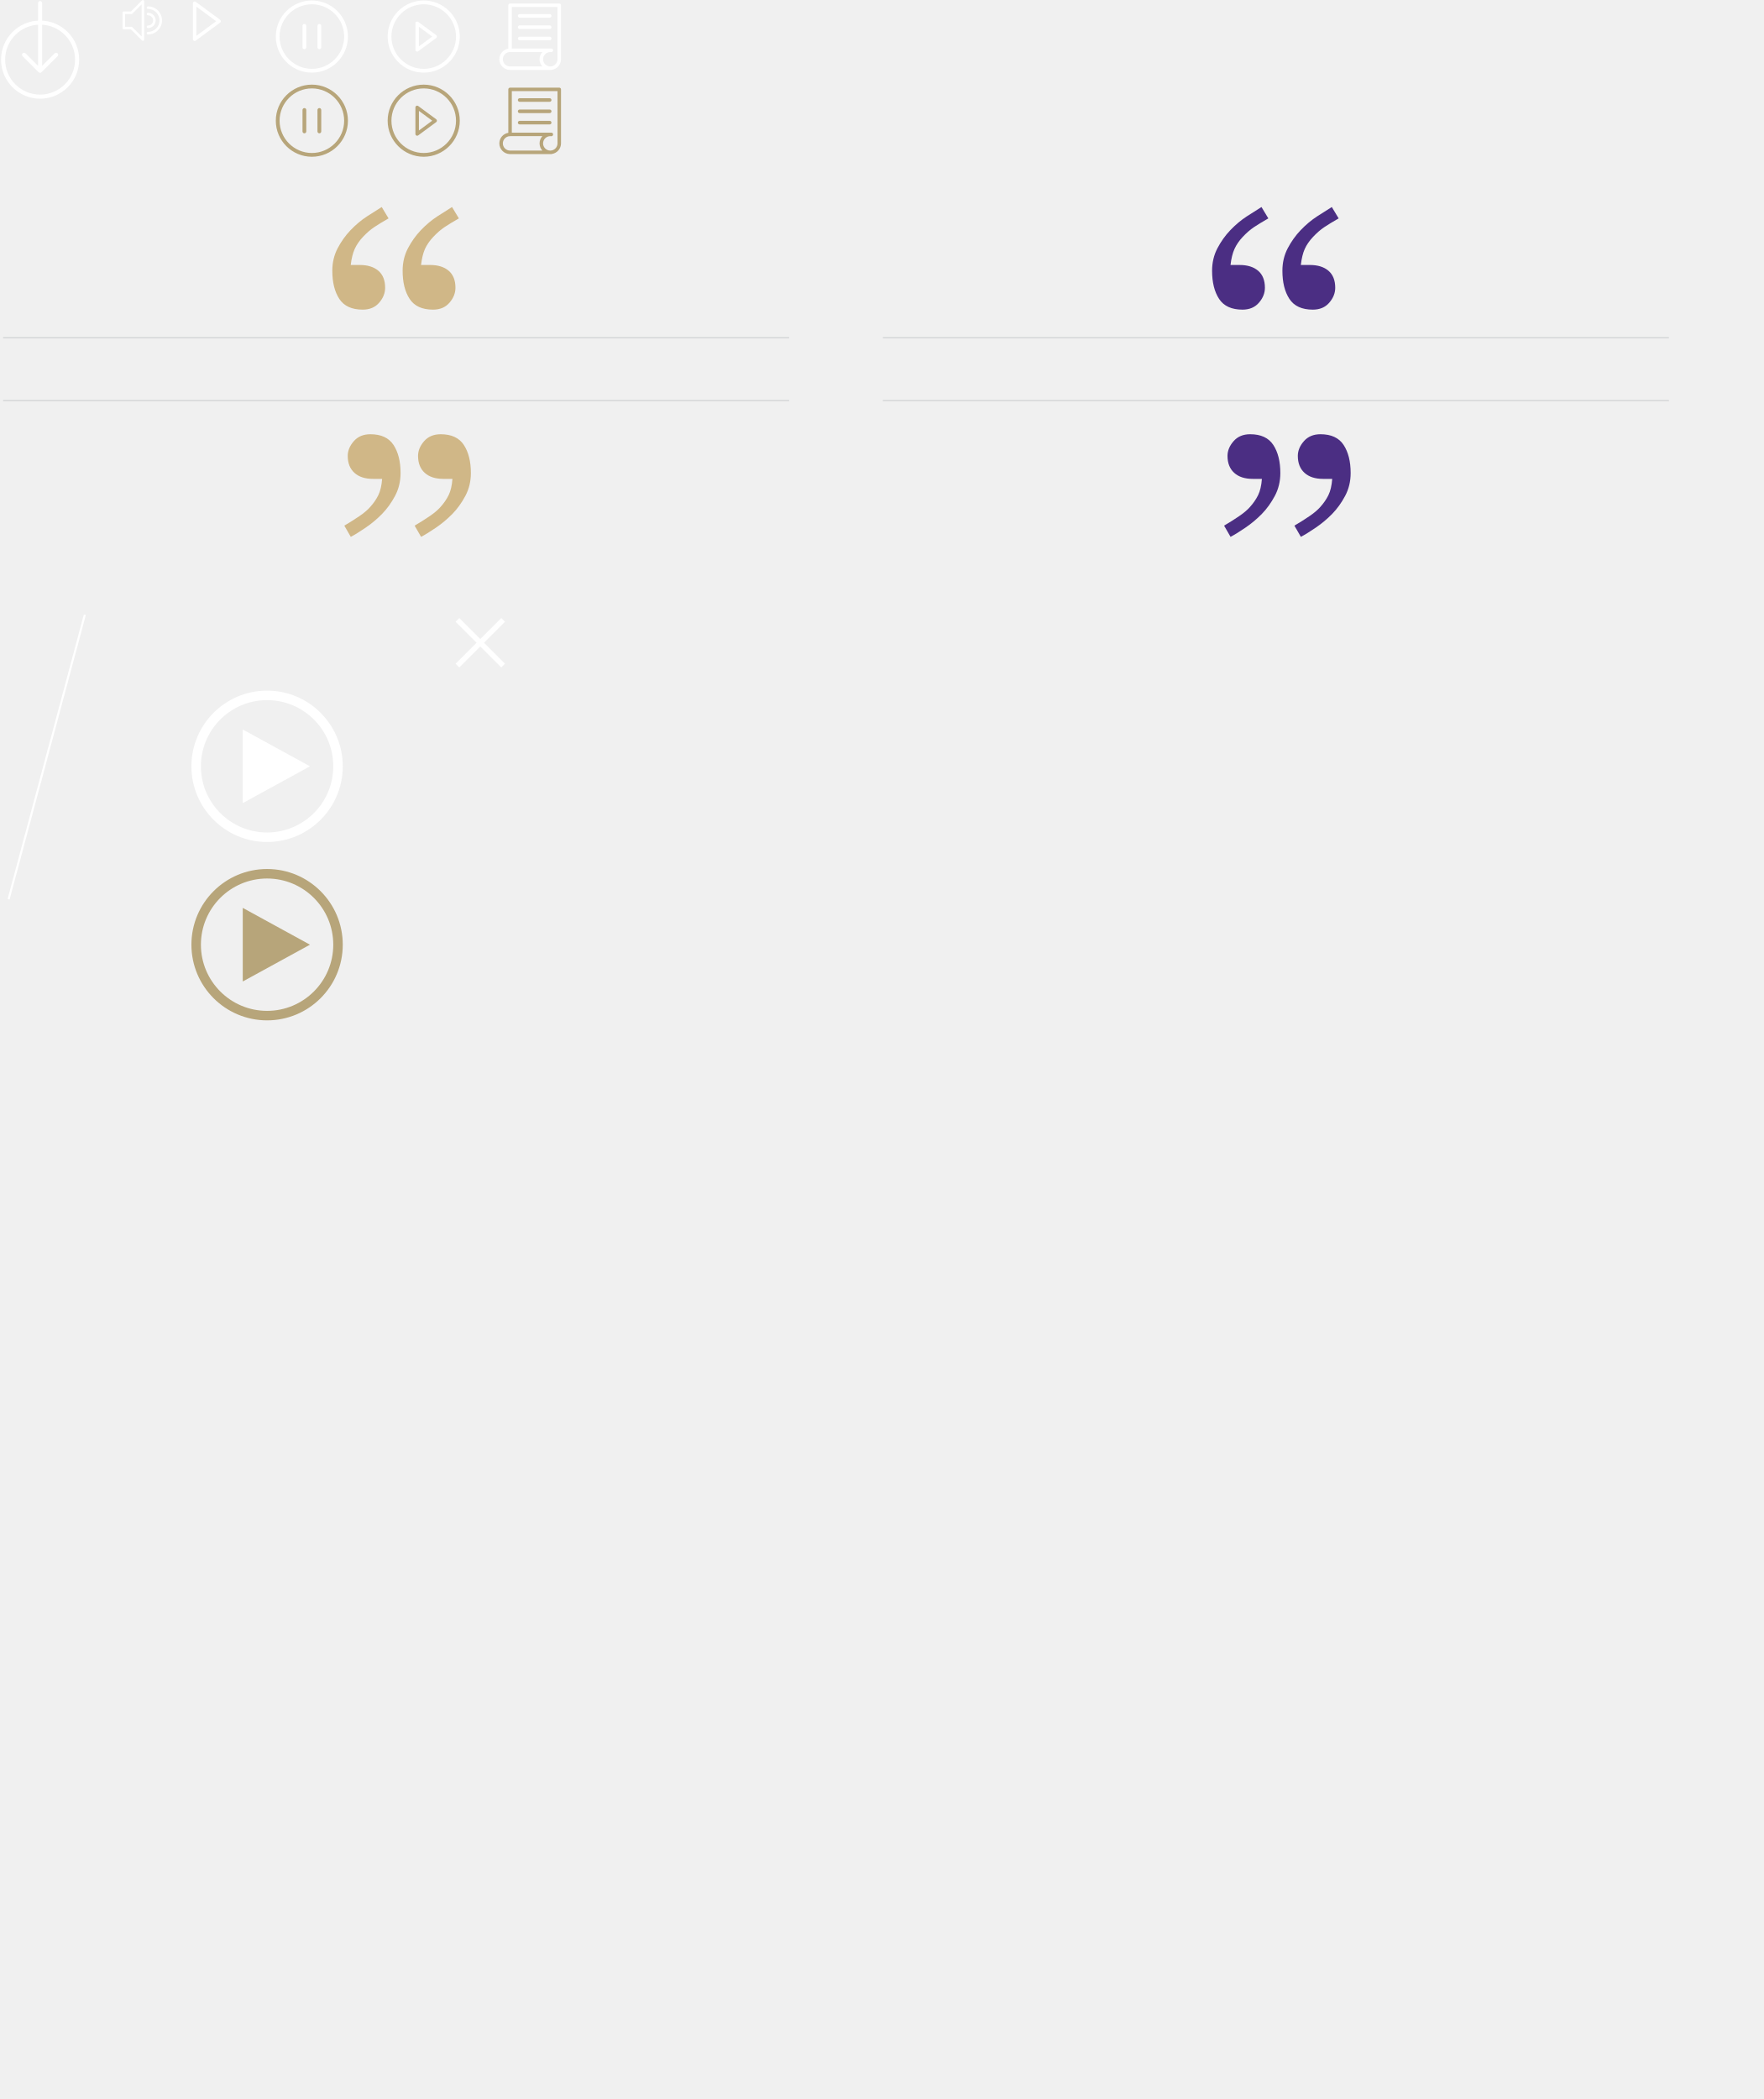
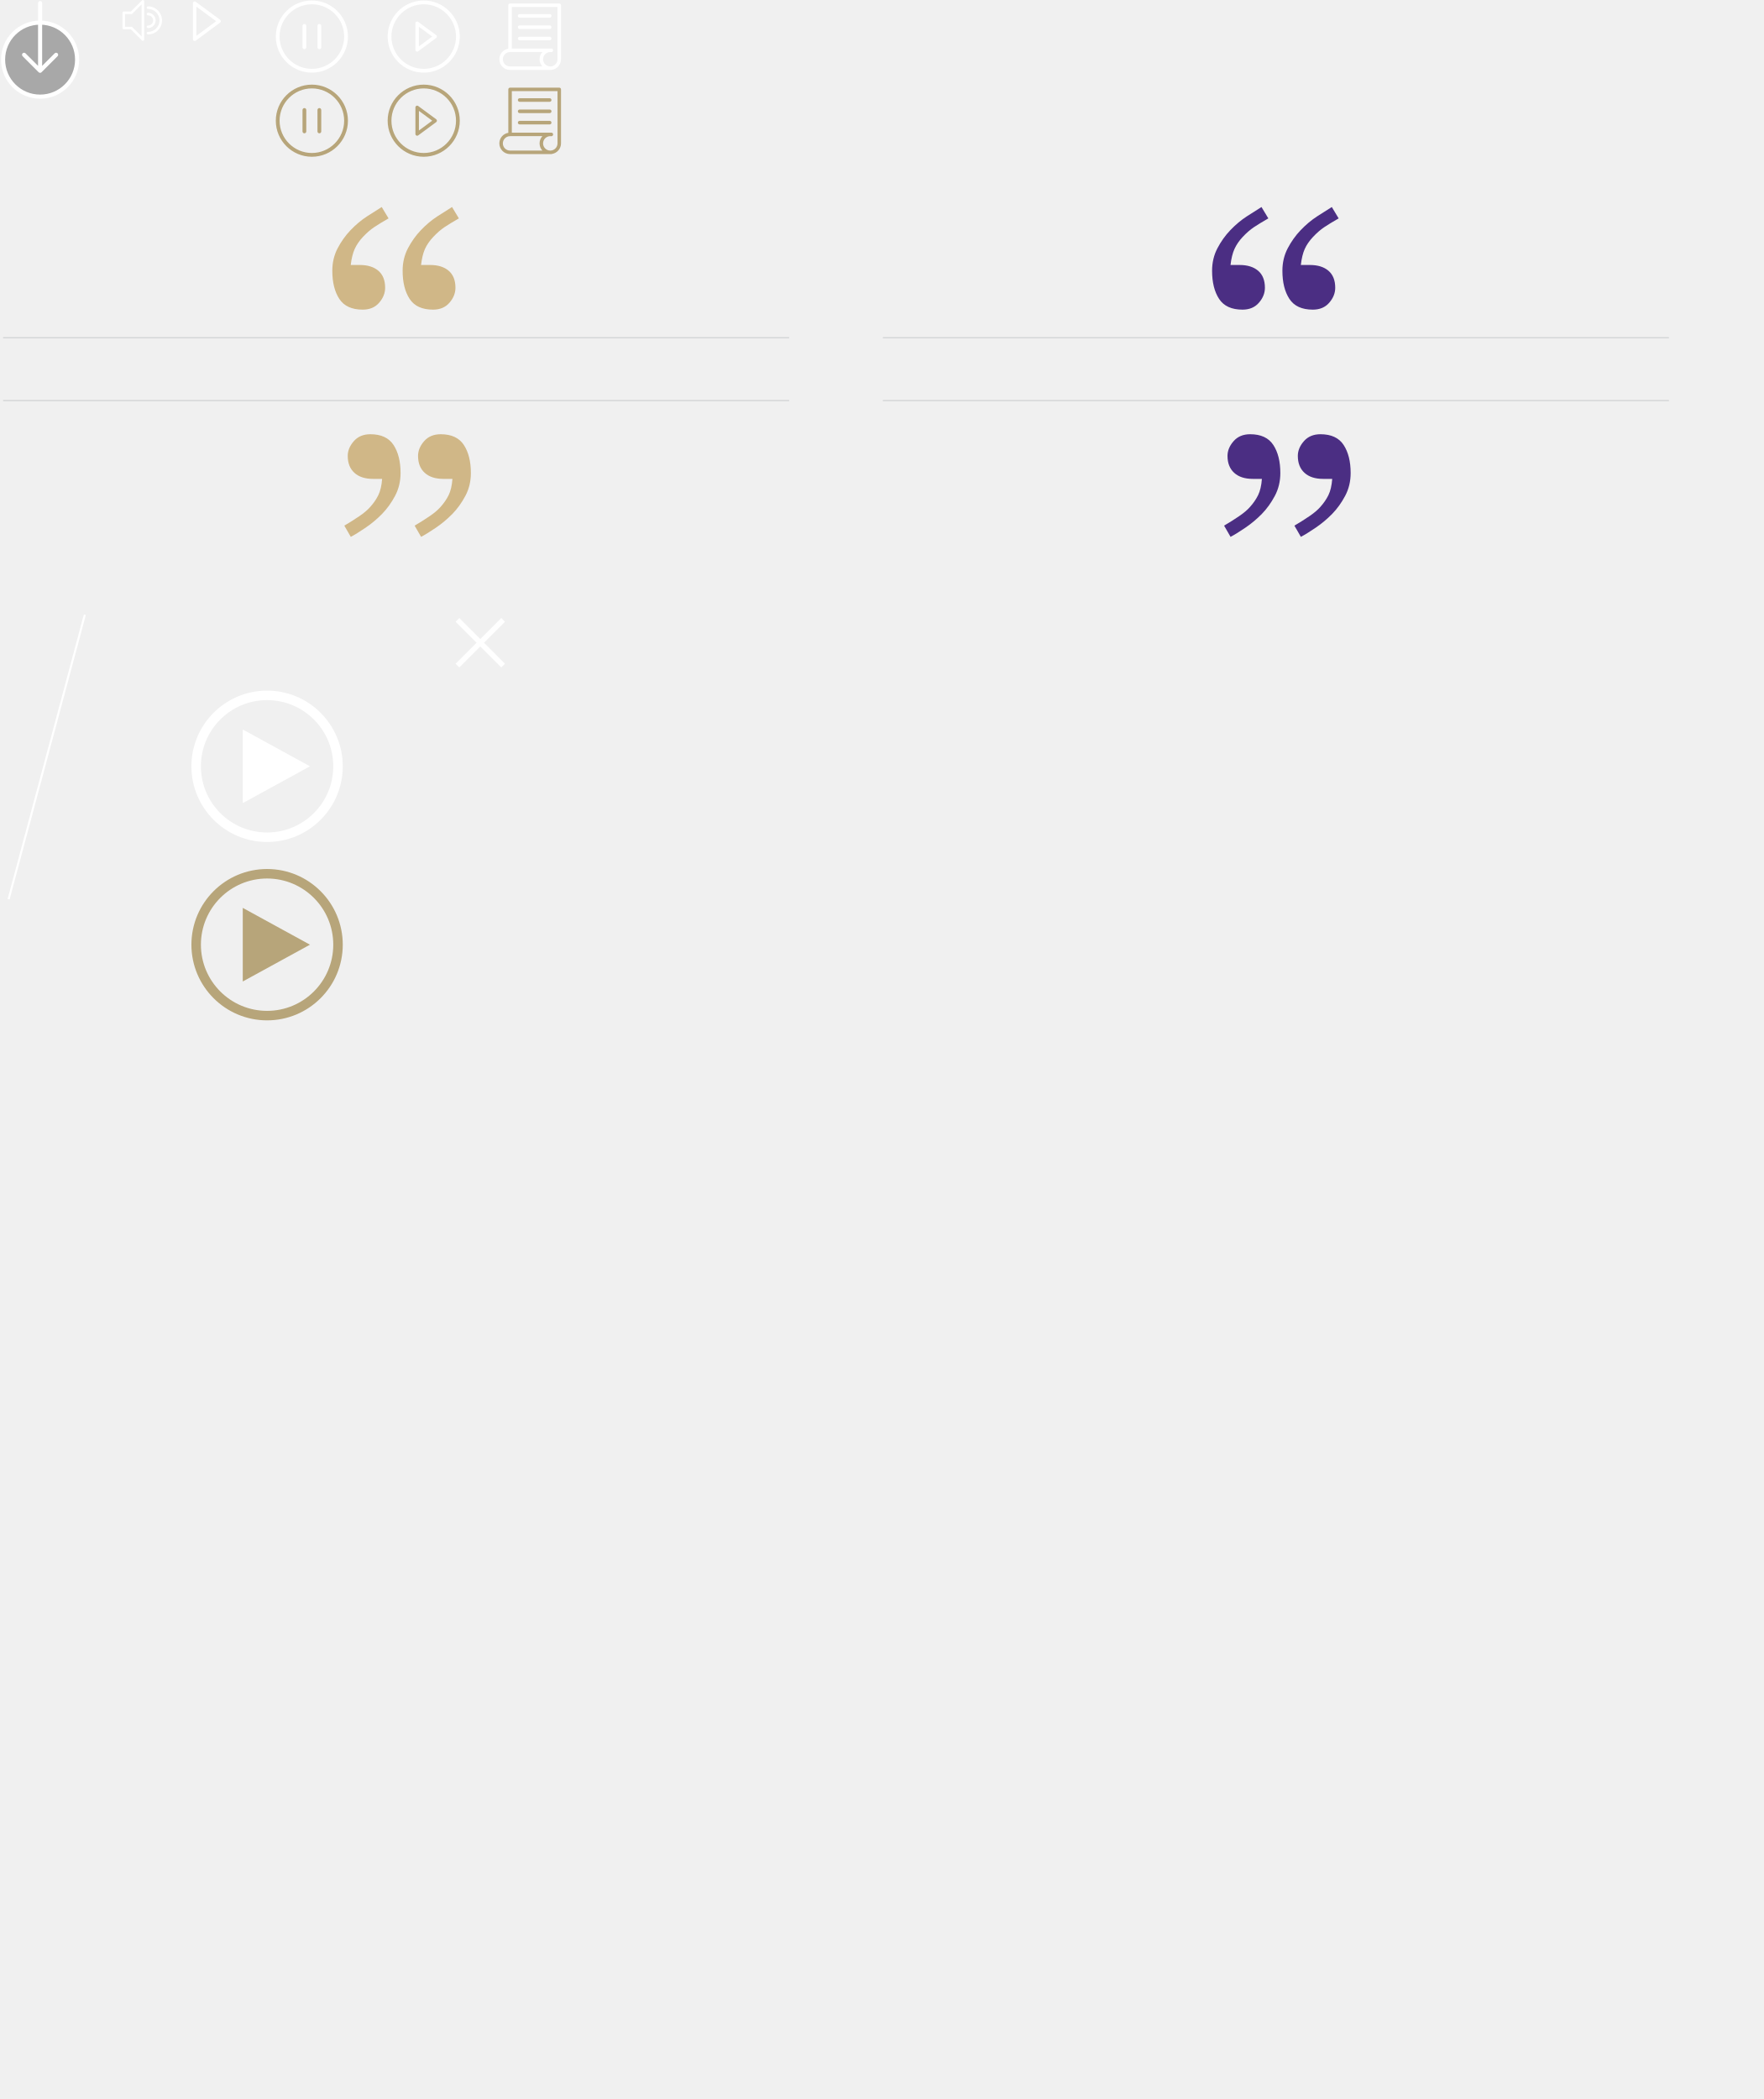
<svg xmlns="http://www.w3.org/2000/svg" version="1.1" id="Layer_1" x="0px" y="0px" width="863px" height="1027px" viewBox="0 0 863 1027" enable-background="new 0 0 863 1027" xml:space="preserve">
+   <circle opacity="0.3" cx="19.62" cy="29.174" r="18.11" />
+   <circle fill="none" stroke="#FFFFFF" stroke-width="2" stroke-miterlimit="10" cx="19.62" cy="29.174" r="18.11" />
  <path fill="#FFFFFF" d="M28.167,26.094c-0.391-0.391-1.023-0.391-1.414,0l-6.133,6.133V1.506c0-0.552-0.448-1-1-1  c-0.552,0-1,0.448-1,1v30.721l-6.133-6.133c-0.391-0.391-1.023-0.391-1.414,0c-0.391,0.391-0.391,1.023,0,1.414l7.84,7.839  c0.092,0.092,0.203,0.166,0.325,0.216c0.123,0.051,0.252,0.077,0.382,0.077s0.26-0.026,0.382-0.077  c0.122-0.051,0.233-0.124,0.325-0.216l7.84-7.839C28.558,27.117,28.558,26.484,28.167,26.094z" />
-   <circle fill="none" stroke="#FFFFFF" stroke-width="2" stroke-miterlimit="10" cx="19.62" cy="29.174" r="18.11" />
  <path fill="#D0B787" d="M190.114,106.854c-2.914,1.669-5.269,3.106-7.066,4.311c-1.798,1.206-3.626,2.797-5.486,4.772  c-1.736,1.854-3.068,3.801-3.998,5.839c-0.93,2.04-1.581,4.665-1.953,7.877h4.463c3.843,0,6.865,0.946,9.066,2.836  c2.199,1.892,3.301,4.665,3.301,8.322c0,2.604-0.977,5.037-2.929,7.299c-1.953,2.264-4.634,3.394-8.042,3.394  c-5.332,0-9.145-1.748-11.437-5.243c-2.294-3.496-3.44-8.091-3.44-13.783c0-4.021,0.867-7.687,2.603-10.997  c1.735-3.31,3.843-6.265,6.323-8.864c2.541-2.66,5.238-4.917,8.089-6.774c2.851-1.856,5.238-3.372,7.16-4.549L190.114,106.854z   M224.518,106.854c-2.914,1.669-5.27,3.106-7.066,4.311c-1.799,1.206-3.627,2.797-5.486,4.772c-1.799,1.915-3.146,3.878-4.045,5.886  c-0.899,2.008-1.533,4.618-1.906,7.831h4.464c3.843,0,6.864,0.946,9.065,2.836c2.199,1.892,3.301,4.665,3.301,8.322  c0,2.604-0.977,5.037-2.93,7.299c-1.951,2.264-4.634,3.394-8.042,3.394c-5.332,0-9.144-1.748-11.437-5.243  c-2.295-3.496-3.44-8.091-3.44-13.783c0-4.021,0.867-7.687,2.604-10.997c1.734-3.31,3.843-6.265,6.323-8.864  c2.541-2.66,5.236-4.917,8.089-6.774c2.851-1.856,5.237-3.372,7.159-4.549L224.518,106.854z" />
  <path fill="#D0B787" d="M195.988,231.429c0,4.091-0.899,7.827-2.696,11.204c-1.799,3.379-3.905,6.309-6.323,8.787  c-2.479,2.543-5.206,4.82-8.182,6.834c-2.976,2.016-5.362,3.486-7.16,4.416l-3.161-5.485c2.541-1.487,4.975-3.022,7.299-4.603  c2.325-1.58,4.106-3.083,5.347-4.51c1.674-1.859,3.006-3.796,3.998-5.812c0.991-2.014,1.611-4.664,1.859-7.951h-4.463  c-3.905,0-6.942-0.99-9.112-2.975c-2.17-1.983-3.254-4.742-3.254-8.275c0-2.541,0.991-4.942,2.976-7.206  c1.983-2.263,4.68-3.394,8.089-3.394c5.269,0,9.05,1.752,11.344,5.254C194.841,221.216,195.988,225.789,195.988,231.429z   M230.392,231.429c0,4.091-0.899,7.827-2.696,11.204c-1.799,3.379-3.905,6.309-6.323,8.787c-2.479,2.543-5.207,4.82-8.183,6.834  c-2.975,2.016-5.362,3.486-7.159,4.416l-3.161-5.485c2.541-1.487,4.975-3.022,7.299-4.603c2.324-1.581,4.105-3.083,5.347-4.51  c1.674-1.859,3.006-3.796,3.998-5.812c0.991-2.014,1.611-4.664,1.859-7.951h-4.463c-3.905,0-6.943-0.99-9.112-2.975  c-2.171-1.983-3.254-4.742-3.254-8.275c0-2.541,0.99-4.942,2.975-7.206c1.983-2.263,4.68-3.394,8.09-3.394  c5.268,0,9.05,1.752,11.344,5.254C229.243,221.216,230.392,225.789,230.392,231.429z" />
  <line fill="none" stroke="#CFD0D2" stroke-width="0.5" stroke-miterlimit="10" x1="1.51" y1="165.232" x2="386.125" y2="165.232" />
  <line fill="none" stroke="#CFD0D2" stroke-width="0.5" stroke-miterlimit="10" x1="1.51" y1="196.002" x2="386.125" y2="196.002" />
  <path fill="#4B2E83" d="M620.57,106.854c-2.914,1.669-5.27,3.106-7.066,4.311c-1.798,1.206-3.626,2.797-5.486,4.772  c-1.735,1.854-3.067,3.801-3.998,5.839c-0.93,2.04-1.58,4.665-1.953,7.877h4.464c3.843,0,6.864,0.946,9.065,2.836  c2.199,1.892,3.301,4.665,3.301,8.322c0,2.604-0.977,5.037-2.928,7.299c-1.953,2.264-4.635,3.394-8.043,3.394  c-5.332,0-9.145-1.748-11.437-5.243c-2.294-3.496-3.44-8.091-3.44-13.783c0-4.021,0.867-7.687,2.604-10.997  c1.734-3.31,3.843-6.265,6.322-8.864c2.541-2.66,5.238-4.917,8.09-6.774c2.851-1.856,5.238-3.372,7.16-4.549L620.57,106.854z   M654.975,106.854c-2.914,1.669-5.271,3.106-7.066,4.311c-1.799,1.206-3.627,2.797-5.486,4.772  c-1.799,1.915-3.146,3.878-4.045,5.886c-0.898,2.008-1.533,4.618-1.906,7.831h4.465c3.842,0,6.863,0.946,9.064,2.836  c2.199,1.892,3.301,4.665,3.301,8.322c0,2.604-0.977,5.037-2.93,7.299c-1.951,2.264-4.634,3.394-8.042,3.394  c-5.332,0-9.144-1.748-11.437-5.243c-2.295-3.496-3.44-8.091-3.44-13.783c0-4.021,0.866-7.687,2.604-10.997  c1.733-3.31,3.842-6.265,6.322-8.864c2.541-2.66,5.236-4.917,8.09-6.774c2.85-1.856,5.236-3.372,7.158-4.549L654.975,106.854z" />
  <path fill="#4B2E83" d="M626.443,231.429c0,4.091-0.898,7.827-2.695,11.204c-1.799,3.379-3.904,6.309-6.322,8.787  c-2.479,2.543-5.207,4.82-8.183,6.834c-2.976,2.016-5.362,3.486-7.16,4.416l-3.161-5.485c2.541-1.487,4.975-3.022,7.299-4.603  c2.325-1.58,4.106-3.083,5.348-4.51c1.674-1.859,3.006-3.796,3.998-5.812c0.99-2.014,1.611-4.664,1.858-7.951h-4.463  c-3.905,0-6.942-0.99-9.112-2.975c-2.17-1.983-3.254-4.742-3.254-8.275c0-2.541,0.991-4.942,2.977-7.206  c1.982-2.263,4.68-3.394,8.089-3.394c5.269,0,9.05,1.752,11.344,5.254C625.297,221.216,626.443,225.789,626.443,231.429z   M660.848,231.429c0,4.091-0.898,7.827-2.695,11.204c-1.799,3.379-3.905,6.309-6.323,8.787c-2.479,2.543-5.207,4.82-8.183,6.834  c-2.976,2.016-5.362,3.486-7.159,4.416l-3.161-5.485c2.541-1.487,4.975-3.022,7.299-4.603s4.105-3.083,5.348-4.51  c1.674-1.859,3.006-3.796,3.998-5.812c0.99-2.014,1.61-4.664,1.858-7.951h-4.463c-3.905,0-6.943-0.99-9.112-2.975  c-2.171-1.983-3.254-4.742-3.254-8.275c0-2.541,0.99-4.942,2.975-7.206c1.983-2.263,4.681-3.394,8.09-3.394  c5.269,0,9.051,1.752,11.345,5.254C659.699,221.216,660.848,225.789,660.848,231.429z" />
  <line fill="none" stroke="#CFD0D2" stroke-width="0.5" stroke-miterlimit="10" x1="431.966" y1="165.232" x2="816.581" y2="165.232" />
  <line fill="none" stroke="#CFD0D2" stroke-width="0.5" stroke-miterlimit="10" x1="431.966" y1="196.002" x2="816.581" y2="196.002" />
  <g>
    <path fill="#FFFFFF" d="M60.562,14.358h3.486l5.436,5.436c0.119,0.119,0.279,0.184,0.441,0.184c0.08,0,0.162-0.016,0.239-0.049   c0.233-0.096,0.386-0.324,0.386-0.576V0.624c0-0.252-0.152-0.48-0.386-0.576c-0.234-0.098-0.502-0.043-0.681,0.135l-5.436,5.436   h-3.486c-0.346,0-0.625,0.279-0.625,0.625v7.491C59.937,14.079,60.216,14.358,60.562,14.358z M61.185,6.867h3.122   c0.165,0,0.323-0.065,0.441-0.183l4.553-4.553v15.714l-4.553-4.553c-0.118-0.117-0.276-0.183-0.441-0.183h-3.122V6.867z" />
    <path fill="#FFFFFF" d="M72.423,12.485c-0.346,0-0.625,0.279-0.625,0.625c0,0.344,0.279,0.624,0.625,0.624   c2.064,0,3.745-1.681,3.745-3.745c0-2.066-1.681-3.746-3.745-3.746c-0.346,0-0.625,0.279-0.625,0.624   c0,0.345,0.279,0.624,0.625,0.624c1.376,0,2.496,1.121,2.496,2.498C74.919,11.366,73.799,12.485,72.423,12.485z" />
    <path fill="#FFFFFF" d="M72.423,16.855c3.785,0,6.866-3.081,6.866-6.866c0-3.787-3.081-6.867-6.866-6.867   c-0.346,0-0.625,0.279-0.625,0.623c0,0.346,0.279,0.625,0.625,0.625c3.098,0,5.617,2.521,5.617,5.619   c0,3.098-2.52,5.617-5.617,5.617c-0.346,0-0.625,0.279-0.625,0.625C71.798,16.576,72.077,16.855,72.423,16.855z" />
  </g>
  <path fill="#FFFFFF" d="M95.25,20.048c-0.131,0-0.262-0.03-0.384-0.091c-0.287-0.145-0.467-0.438-0.467-0.76V1.567  c0-0.321,0.181-0.615,0.467-0.76c0.287-0.146,0.63-0.116,0.889,0.075l11.947,8.813c0.217,0.161,0.346,0.415,0.346,0.685  s-0.128,0.524-0.346,0.685l-11.947,8.816C95.606,19.992,95.429,20.048,95.25,20.048z M96.102,3.253v14.258l9.663-7.13L96.102,3.253z  " />
  <path fill="#FFFFFF" d="M152.594,0.246c-9.729,0-17.646,7.916-17.646,17.646s7.916,17.646,17.646,17.646  c9.73,0,17.646-7.916,17.646-17.646S162.324,0.246,152.594,0.246z M152.594,33.69c-8.711,0-15.798-7.087-15.798-15.798  s7.087-15.798,15.798-15.798c8.712,0,15.799,7.087,15.799,15.798S161.306,33.69,152.594,33.69z M156.255,11.719  c-0.51,0-0.923,0.414-0.923,0.923v10.499c0,0.51,0.414,0.923,0.923,0.923c0.51,0,0.924-0.414,0.924-0.923V12.642  C157.179,12.132,156.766,11.719,156.255,11.719z M148.934,11.719c-0.51,0-0.923,0.414-0.923,0.923v10.499  c0,0.51,0.414,0.923,0.923,0.923c0.51,0,0.924-0.414,0.924-0.923V12.642C149.857,12.132,149.444,11.719,148.934,11.719z   M207.316,0.246c-9.729,0-17.646,7.916-17.646,17.646s7.916,17.646,17.646,17.646s17.646-7.916,17.646-17.646  S217.046,0.246,207.316,0.246z M207.316,33.69c-8.711,0-15.798-7.087-15.798-15.798s7.087-15.798,15.798-15.798  s15.799,7.087,15.799,15.798S216.028,33.69,207.316,33.69z M204.622,10.699c-0.26-0.193-0.607-0.22-0.896-0.076  c-0.289,0.146-0.472,0.442-0.472,0.766l-0.001,13.002c0,0.324,0.182,0.62,0.471,0.766c0.123,0.062,0.255,0.092,0.387,0.092  c0.18,0,0.359-0.057,0.509-0.167l8.812-6.502c0.219-0.162,0.349-0.418,0.349-0.691s-0.13-0.529-0.349-0.69L204.622,10.699z   M204.969,22.691l0.001-9.602l6.506,4.8L204.969,22.691z M273.634,1.718h-24.069c-0.474,0-0.858,0.385-0.858,0.859v21.238  c-2.484,0.412-4.387,2.57-4.387,5.169c0,2.893,2.354,5.247,5.246,5.247h20.21c0.122,0,0.237-0.029,0.342-0.078  c2.479-0.417,4.375-2.572,4.375-5.168V2.577C274.493,2.103,274.108,1.718,273.634,1.718z M249.565,32.514  c-1.946,0-3.529-1.583-3.529-3.53c0-1.906,1.521-3.453,3.411-3.518c0.041,0.006,0.077,0.024,0.118,0.024  c0.063,0,0.119-0.023,0.178-0.036h15.625c-0.015,0.017-0.026,0.037-0.041,0.053c-0.182,0.206-0.349,0.425-0.498,0.657  c-0.022,0.036-0.043,0.072-0.066,0.108c-0.146,0.239-0.274,0.489-0.38,0.751c-0.014,0.033-0.024,0.067-0.037,0.101  c-0.104,0.272-0.189,0.554-0.246,0.845c-0.005,0.023-0.007,0.046-0.011,0.069C264.033,28.345,264,28.66,264,28.982  c0,0.322,0.034,0.637,0.089,0.944c0.004,0.023,0.006,0.046,0.011,0.069c0.057,0.292,0.143,0.574,0.246,0.847  c0.013,0.033,0.023,0.066,0.037,0.099c0.106,0.264,0.235,0.514,0.381,0.754c0.021,0.035,0.042,0.07,0.063,0.104  c0.15,0.234,0.317,0.454,0.501,0.66c0.014,0.016,0.024,0.036,0.039,0.052h-15.802V32.514L249.565,32.514z M272.776,28.984  c0,1.946-1.583,3.53-3.529,3.53c-1.946,0-3.53-1.583-3.53-3.53c0-1.947,1.583-3.529,3.53-3.529c0.141,0,0.28,0.011,0.417,0.028  c0.033,0.004,0.065,0.007,0.098,0.007c0.212,0,0.419-0.089,0.58-0.23c0.186-0.163,0.293-0.417,0.293-0.664  c0-0.474-0.384-0.858-0.859-0.858h-19.351V3.435h22.352L272.776,28.984L272.776,28.984z M254.253,8.645h14.692  c0.483,0,0.875-0.392,0.875-0.875s-0.392-0.875-0.875-0.875h-14.692c-0.483,0-0.875,0.392-0.875,0.875S253.77,8.645,254.253,8.645z   M254.253,14.182h14.692c0.483,0,0.875-0.392,0.875-0.875s-0.392-0.875-0.875-0.875h-14.692c-0.483,0-0.875,0.392-0.875,0.875  S253.77,14.182,254.253,14.182z M254.253,19.718h14.692c0.483,0,0.875-0.392,0.875-0.875c0-0.483-0.392-0.875-0.875-0.875h-14.692  c-0.483,0-0.875,0.392-0.875,0.875C253.378,19.326,253.77,19.718,254.253,19.718z" />
  <path fill="#B7A57A" d="M152.594,41.409c-9.729,0-17.646,7.916-17.646,17.646S142.864,76.7,152.594,76.7  c9.73,0,17.646-7.916,17.646-17.646S162.324,41.409,152.594,41.409z M152.594,74.853c-8.711,0-15.798-7.087-15.798-15.798  c0-8.711,7.087-15.798,15.798-15.798c8.712,0,15.799,7.087,15.799,15.798C168.393,67.765,161.306,74.853,152.594,74.853z   M156.255,52.881c-0.51,0-0.923,0.414-0.923,0.923v10.499c0,0.51,0.414,0.923,0.923,0.923c0.51,0,0.924-0.414,0.924-0.923V53.805  C157.179,53.295,156.766,52.881,156.255,52.881z M148.934,52.881c-0.51,0-0.923,0.414-0.923,0.923v10.499  c0,0.51,0.414,0.923,0.923,0.923c0.51,0,0.924-0.414,0.924-0.923V53.805C149.857,53.295,149.444,52.881,148.934,52.881z   M207.316,41.409c-9.729,0-17.646,7.916-17.646,17.646S197.587,76.7,207.316,76.7s17.646-7.916,17.646-17.646  S217.046,41.409,207.316,41.409z M207.316,74.853c-8.711,0-15.798-7.087-15.798-15.798c0-8.711,7.087-15.798,15.798-15.798  s15.799,7.087,15.799,15.798C223.115,67.765,216.028,74.853,207.316,74.853z M204.622,51.862c-0.26-0.193-0.607-0.22-0.896-0.076  c-0.289,0.146-0.472,0.442-0.472,0.766l-0.001,13.002c0,0.324,0.182,0.62,0.471,0.766c0.123,0.062,0.255,0.092,0.387,0.092  c0.18,0,0.359-0.057,0.509-0.167l8.812-6.502c0.219-0.162,0.349-0.418,0.349-0.691c0-0.273-0.13-0.529-0.349-0.69L204.622,51.862z   M204.969,63.854l0.001-9.602l6.506,4.8L204.969,63.854z M273.634,42.88h-24.069c-0.474,0-0.858,0.385-0.858,0.859v21.238  c-2.484,0.412-4.387,2.57-4.387,5.169c0,2.893,2.354,5.247,5.246,5.247h20.21c0.122,0,0.237-0.029,0.342-0.078  c2.478-0.417,4.375-2.572,4.375-5.168V43.739C274.493,43.265,274.109,42.88,273.634,42.88z M249.565,73.677  c-1.946,0-3.529-1.583-3.529-3.53c0-1.906,1.521-3.453,3.411-3.518c0.041,0.006,0.077,0.024,0.118,0.024  c0.063,0,0.119-0.023,0.178-0.036h15.625c-0.015,0.017-0.026,0.037-0.041,0.053c-0.182,0.206-0.349,0.425-0.498,0.657  c-0.022,0.036-0.043,0.072-0.066,0.108c-0.146,0.239-0.274,0.489-0.38,0.751c-0.014,0.033-0.024,0.067-0.037,0.101  c-0.104,0.272-0.189,0.554-0.246,0.845c-0.005,0.023-0.007,0.046-0.011,0.069c-0.056,0.307-0.089,0.622-0.089,0.944  s0.034,0.637,0.089,0.944c0.004,0.023,0.006,0.046,0.011,0.069c0.057,0.292,0.143,0.574,0.246,0.847  c0.013,0.033,0.023,0.066,0.037,0.099c0.106,0.264,0.235,0.514,0.381,0.754c0.021,0.035,0.042,0.07,0.063,0.104  c0.15,0.234,0.317,0.454,0.501,0.66c0.014,0.016,0.024,0.036,0.039,0.052h-15.802V73.677z M272.776,70.147  c0,1.946-1.583,3.53-3.529,3.53c-1.946,0-3.53-1.583-3.53-3.53s1.583-3.529,3.53-3.529c0.141,0,0.28,0.011,0.417,0.028  c0.033,0.004,0.065,0.007,0.098,0.007c0.212,0,0.419-0.089,0.58-0.23c0.186-0.163,0.293-0.417,0.293-0.664  c0-0.474-0.384-0.858-0.859-0.858h-19.351V44.598h22.352L272.776,70.147L272.776,70.147z M254.253,49.808h14.692  c0.483,0,0.875-0.392,0.875-0.875s-0.392-0.875-0.875-0.875h-14.692c-0.483,0-0.875,0.392-0.875,0.875S253.77,49.808,254.253,49.808  z M254.253,55.344h14.692c0.483,0,0.875-0.392,0.875-0.875c0-0.483-0.392-0.875-0.875-0.875h-14.692  c-0.483,0-0.875,0.392-0.875,0.875C253.378,54.952,253.77,55.344,254.253,55.344z M254.253,60.88h14.692  c0.483,0,0.875-0.392,0.875-0.875s-0.392-0.875-0.875-0.875h-14.692c-0.483,0-0.875,0.392-0.875,0.875S253.77,60.88,254.253,60.88z" />
  <line fill="none" stroke="#FFFFFF" stroke-miterlimit="10" x1="41.513" y1="300.775" x2="4.208" y2="439.999" />
  <circle fill="none" stroke="#FFFFFF" stroke-width="4.649" stroke-miterlimit="10" cx="130.681" cy="374.937" r="34.703" />
  <polygon fill="#FFFFFF" points="118.775,356.929 151.661,374.938 118.775,392.946 " />
  <circle fill="none" stroke="#B7A57A" stroke-width="4.649" stroke-miterlimit="10" cx="130.681" cy="462.215" r="34.703" />
  <polygon fill="#B7A57A" points="118.775,444.207 151.661,462.215 118.775,480.224 " />
  <g>
    <line fill="none" stroke="#FFFFFF" stroke-width="2.58" stroke-miterlimit="10" x1="223.826" y1="303.302" x2="246.175" y2="325.653" />
    <line fill="none" stroke="#FFFFFF" stroke-width="2.58" stroke-miterlimit="10" x1="246.175" y1="303.302" x2="223.826" y2="325.653" />
  </g>
</svg>
